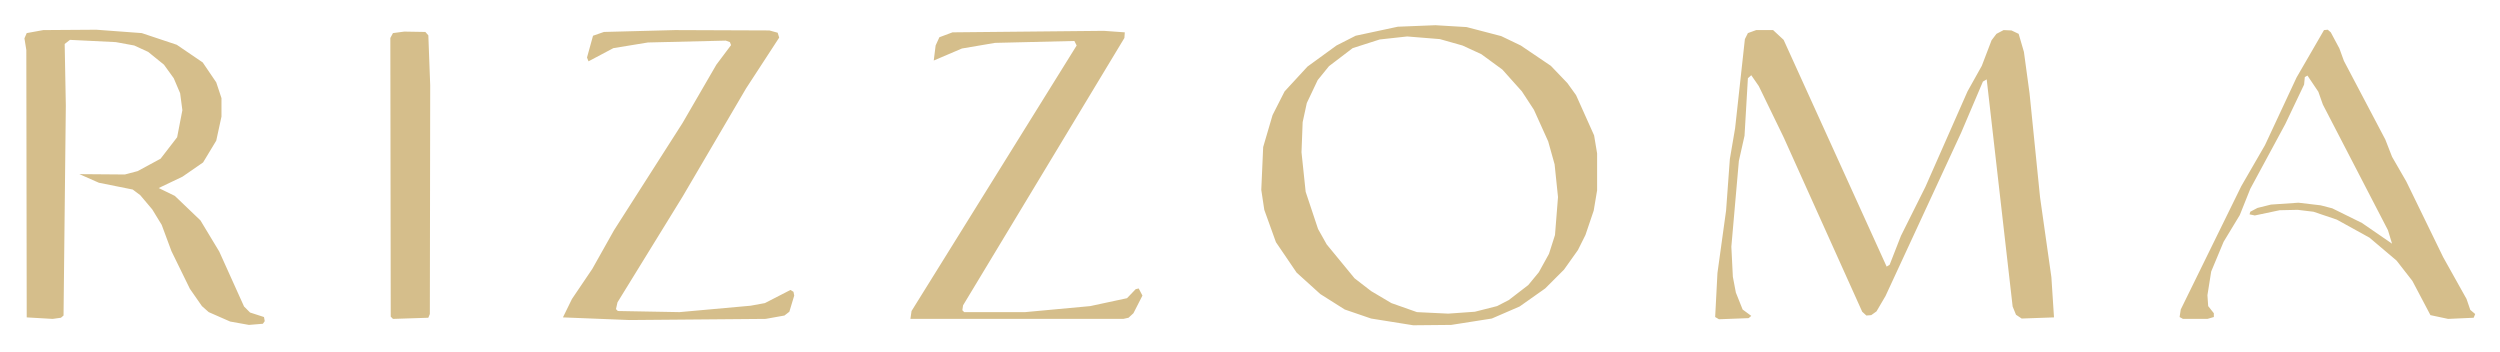
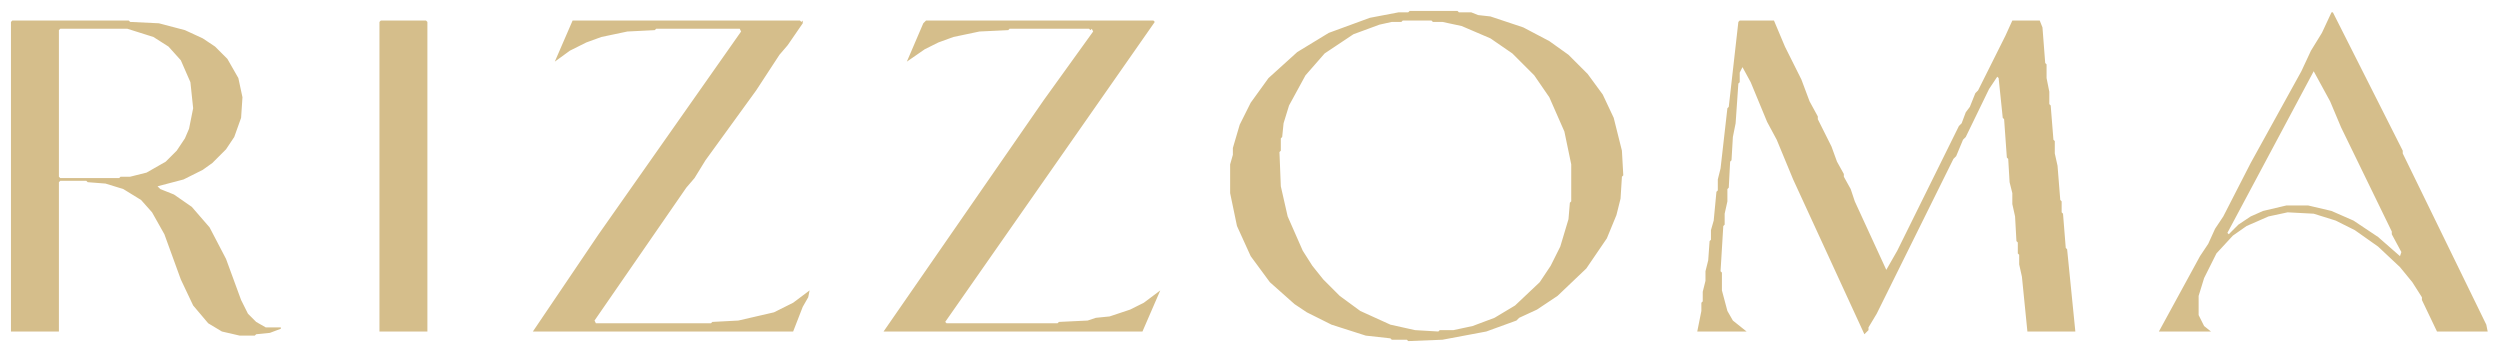
- <svg xmlns="http://www.w3.org/2000/svg" viewBox="0 0 831 117" role="img" aria-label="Rizzoma">
-   <path fill="#D5BE8B" fill-rule="evenodd" d="M 134.38 10.50 L 130.62 11.00 L 129.75 12.62 L 129.88 105.25 L 130.62 106.00 L 142.38 105.62 L 142.88 104.38 L 143.00 28.38 L 142.38 11.75 L 141.38 10.62 Z M 373.88 10.75 L 366.88 10.25 L 316.62 10.75 L 312.25 12.38 L 311.00 15.12 L 310.38 20.12 L 319.75 16.12 L 330.75 14.25 L 357.12 13.62 L 357.88 15.12 L 303.00 103.38 L 302.62 106.00 L 373.38 106.00 L 375.12 105.62 L 376.75 104.12 L 379.75 98.25 L 378.50 95.88 L 377.50 96.12 L 374.62 99.12 L 362.38 101.75 L 340.75 103.75 L 320.50 103.75 L 319.88 103.12 L 320.12 101.50 L 373.75 12.62 Z M 581.00 11.00 L 580.00 13.00 L 576.75 42.62 L 575.00 52.88 L 573.75 70.00 L 570.88 90.75 L 570.12 105.38 L 571.38 106.12 L 581.25 105.75 L 582.12 105.00 L 579.25 102.88 L 577.00 97.25 L 576.00 92.00 L 575.50 82.00 L 578.00 53.50 L 579.88 45.12 L 581.00 26.00 L 582.12 25.00 L 584.62 28.62 L 592.88 45.62 L 619.00 103.62 L 620.38 104.88 L 622.00 104.75 L 623.75 103.50 L 626.75 98.38 L 651.88 44.12 L 659.12 27.12 L 660.38 26.38 L 669.00 101.88 L 670.12 104.62 L 672.00 105.88 L 682.75 105.50 L 681.88 92.12 L 678.12 65.62 L 674.62 31.00 L 672.75 17.25 L 671.00 11.25 L 668.62 10.12 L 666.00 10.00 L 663.62 11.25 L 662.00 13.38 L 658.75 21.88 L 654.00 30.38 L 640.00 62.12 L 631.88 78.38 L 628.12 88.00 L 627.12 88.62 L 592.88 13.25 L 589.38 10.00 L 583.75 10.00 Z M 258.50 10.88 L 255.75 10.12 L 224.38 10.00 L 200.75 10.62 L 197.12 11.88 L 195.12 19.12 L 195.62 20.38 L 203.88 16.00 L 215.38 14.12 L 241.25 13.50 L 242.62 14.00 L 243.00 15.00 L 238.12 21.50 L 226.88 40.88 L 204.12 76.50 L 196.88 89.38 L 190.12 99.38 L 187.12 105.50 L 209.25 106.38 L 254.50 106.00 L 260.75 104.88 L 262.38 103.62 L 264.00 98.25 L 263.75 97.00 L 262.75 96.38 L 254.25 100.75 L 249.50 101.62 L 225.88 103.75 L 205.38 103.38 L 204.75 102.75 L 205.25 100.50 L 226.88 65.38 L 248.00 29.38 L 259.00 12.50 Z M 8.88 11.00 L 8.12 12.75 L 8.75 16.62 L 8.88 105.50 L 17.50 106.00 L 20.25 105.62 L 21.12 104.88 L 21.88 35.12 L 21.50 14.62 L 23.25 13.25 L 38.50 14.00 L 44.62 15.12 L 49.25 17.25 L 54.50 21.50 L 57.75 26.00 L 59.88 31.00 L 60.62 36.62 L 58.88 45.62 L 53.38 52.75 L 45.75 56.88 L 41.50 58.00 L 26.38 57.88 L 32.88 60.75 L 44.12 63.00 L 46.62 64.88 L 50.62 69.62 L 53.75 74.75 L 57.00 83.50 L 63.12 96.00 L 67.12 101.75 L 69.38 103.75 L 76.50 106.88 L 82.75 108.00 L 87.38 107.62 L 88.00 106.75 L 87.75 105.38 L 83.12 103.88 L 81.12 101.88 L 72.88 83.62 L 66.62 73.25 L 58.12 65.12 L 52.75 62.50 L 60.62 58.75 L 67.50 54.00 L 71.88 46.75 L 73.62 38.75 L 73.62 32.62 L 71.88 27.38 L 67.38 20.75 L 58.75 14.88 L 47.12 11.00 L 32.00 9.88 L 14.38 10.00 Z M 772.50 10.00 L 763.38 25.75 L 752.88 48.25 L 745.00 61.88 L 724.88 102.88 L 724.50 105.38 L 725.62 106.00 L 733.75 106.00 L 735.88 105.38 L 735.88 104.12 L 734.00 101.75 L 733.75 98.12 L 735.00 90.25 L 739.12 80.38 L 744.50 71.50 L 748.00 62.75 L 759.62 41.25 L 765.88 28.12 L 766.12 25.62 L 767.00 25.12 L 770.62 30.50 L 772.12 34.75 L 793.75 76.50 L 795.12 81.00 L 785.12 74.12 L 775.25 69.25 L 771.38 68.25 L 764.00 67.38 L 754.88 68.00 L 750.38 69.12 L 748.00 70.38 L 747.75 71.25 L 749.50 71.62 L 757.75 69.88 L 763.75 69.75 L 769.00 70.38 L 776.75 73.00 L 787.62 79.00 L 796.62 86.62 L 801.88 93.38 L 807.88 104.75 L 813.75 106.00 L 822.25 105.62 L 822.75 104.38 L 821.12 103.00 L 819.88 99.38 L 812.12 85.50 L 799.88 60.38 L 795.12 52.12 L 792.88 46.38 L 779.12 20.25 L 777.62 16.12 L 774.75 10.75 L 773.75 9.88 Z M 444.25 15.12 L 434.62 22.12 L 427.00 30.38 L 423.00 38.25 L 419.88 48.88 L 419.25 63.12 L 420.25 69.75 L 424.12 80.50 L 431.00 90.62 L 438.88 97.75 L 447.00 102.88 L 455.75 105.88 L 469.75 108.12 L 482.38 108.00 L 495.88 105.88 L 505.12 101.88 L 513.62 95.88 L 519.88 89.62 L 524.50 83.12 L 527.00 78.12 L 529.75 70.00 L 530.88 63.25 L 530.88 51.00 L 529.88 45.00 L 523.88 31.62 L 521.00 27.62 L 515.50 21.88 L 505.50 15.12 L 499.00 12.00 L 487.50 9.00 L 477.12 8.38 L 464.62 8.88 L 450.62 11.88 Z M 449.62 16.00 L 458.62 13.12 L 467.75 12.12 L 478.62 13.00 L 486.12 15.12 L 492.38 18.00 L 499.38 23.12 L 505.88 30.38 L 509.88 36.50 L 514.62 47.00 L 516.75 54.62 L 517.88 65.50 L 516.88 78.12 L 514.88 84.38 L 511.50 90.50 L 508.00 94.75 L 501.50 99.75 L 497.62 101.75 L 490.25 103.62 L 481.38 104.25 L 471.00 103.75 L 462.50 100.75 L 455.75 96.75 L 450.25 92.50 L 441.00 81.25 L 438.12 76.12 L 434.00 63.75 L 432.62 50.62 L 433.00 40.62 L 434.38 34.25 L 438.00 26.62 L 441.75 22.00 Z" />
+ <svg xmlns="http://www.w3.org/2000/svg" viewBox="0 0 1825 258" role="img" aria-label="Rizzoma">
+   <path fill="#D5BE8B" fill-rule="evenodd" d="M1269 16L1262 78L1261 79L1256 123L1254 131L1254 139L1253 140L1251 161L1249 168L1249 175L1248 176L1247 190L1245 198L1245 205L1243 213L1243 220L1242 221L1242 227L1239 242L1275 242L1265 234L1261 227L1257 212L1257 199L1256 198L1258 165L1259 164L1259 156L1261 147L1261 138L1262 137L1263 118L1264 117L1265 100L1267 90L1269 61L1270 60L1270 53L1272 49L1278 60L1290 89L1297 102L1309 131L1361 244L1364 241L1364 239L1370 229L1426 116L1428 114L1433 102L1435 100L1452 65L1458 56L1459 57L1462 86L1463 87L1465 115L1466 116L1467 133L1469 141L1469 149L1471 158L1472 176L1473 177L1473 185L1474 186L1474 193L1476 202L1480 242L1515 242L1509 182L1508 181L1506 156L1505 155L1505 147L1504 146L1502 121L1500 112L1500 103L1499 102L1497 77L1496 76L1496 67L1494 57L1494 47L1493 46L1491 20L1489 15L1469 15L1464 26L1444 66L1442 68L1438 78L1435 82L1432 90L1430 92L1385 183L1377 197L1354 147L1351 138L1346 129L1346 127L1341 118L1337 107L1327 87L1327 85L1321 74L1315 58L1303 34L1295 15L1270 15ZM676 15L674 17L662 45L675 36L685 31L696 27L715 23L736 22L737 21L795 21L796 22L797 21L798 23L762 73L645 242L834 242L847 212L835 221L825 226L810 231L800 232L794 234L773 235L772 236L691 236L690 235L843 16L842 15ZM418 15L405 45L416 37L428 31L439 27L458 23L478 22L479 21L540 21L541 23L437 171L389 242L579 242L586 224L590 217L591 212L579 221L565 228L539 234L520 235L519 236L435 236L434 234L501 137L507 130L515 117L552 66L569 40L575 33L586 17L586 15L585 16L584 15ZM278 15L277 16L277 242L312 242L312 16L311 15ZM9 15L8 16L8 242L43 242L43 133L44 132L63 132L64 133L77 134L90 138L103 146L111 155L120 171L132 204L141 223L152 236L162 242L175 245L186 245L187 244L197 243L205 240L205 239L194 239L187 235L181 229L176 219L165 189L153 166L140 151L127 142L117 138L115 136L134 131L148 124L155 119L165 109L171 100L176 86L177 71L174 57L166 43L157 34L148 28L135 22L116 17L95 16L94 15ZM44 21L93 21L112 27L123 34L132 44L139 60L141 79L138 94L135 101L129 110L121 118L107 126L95 129L88 129L87 130L44 130L43 129L43 22ZM1703 9L1702 9L1695 24L1687 37L1680 52L1643 119L1623 158L1617 167L1612 178L1606 187L1576 242L1614 242L1609 238L1605 230L1605 216L1609 203L1618 185L1630 172L1640 165L1656 158L1670 155L1689 156L1705 161L1719 168L1736 180L1752 195L1761 206L1768 217L1768 219L1779 242L1816 242L1815 237L1754 112L1754 110ZM1689 52L1701 74L1709 93L1746 169L1746 171L1753 184L1752 187L1736 173L1718 161L1702 154L1685 150L1669 150L1652 154L1643 158L1634 164L1627 171L1626 170ZM1029 8L1028 9L1021 9L1000 13L970 24L947 38L926 57L913 75L905 91L900 108L900 113L898 120L898 141L903 165L913 187L927 206L945 222L954 228L972 237L997 245L1015 247L1016 248L1027 248L1028 249L1053 248L1085 242L1107 234L1109 232L1122 226L1137 216L1158 196L1173 174L1180 157L1183 145L1184 129L1185 128L1184 110L1178 86L1170 69L1159 54L1145 40L1131 30L1112 20L1088 12L1079 11L1074 9L1065 9L1064 8ZM1007 18L1016 16L1023 16L1024 15L1045 15L1046 16L1053 16L1067 19L1088 28L1104 39L1120 55L1131 71L1142 96L1147 120L1147 147L1146 148L1145 160L1139 180L1132 194L1124 206L1106 223L1091 232L1075 238L1061 241L1051 241L1050 242L1033 241L1015 237L993 227L978 216L966 204L958 194L951 183L940 158L935 136L934 111L935 110L935 101L936 100L937 90L941 77L953 55L967 39L988 25Z" />
</svg>
